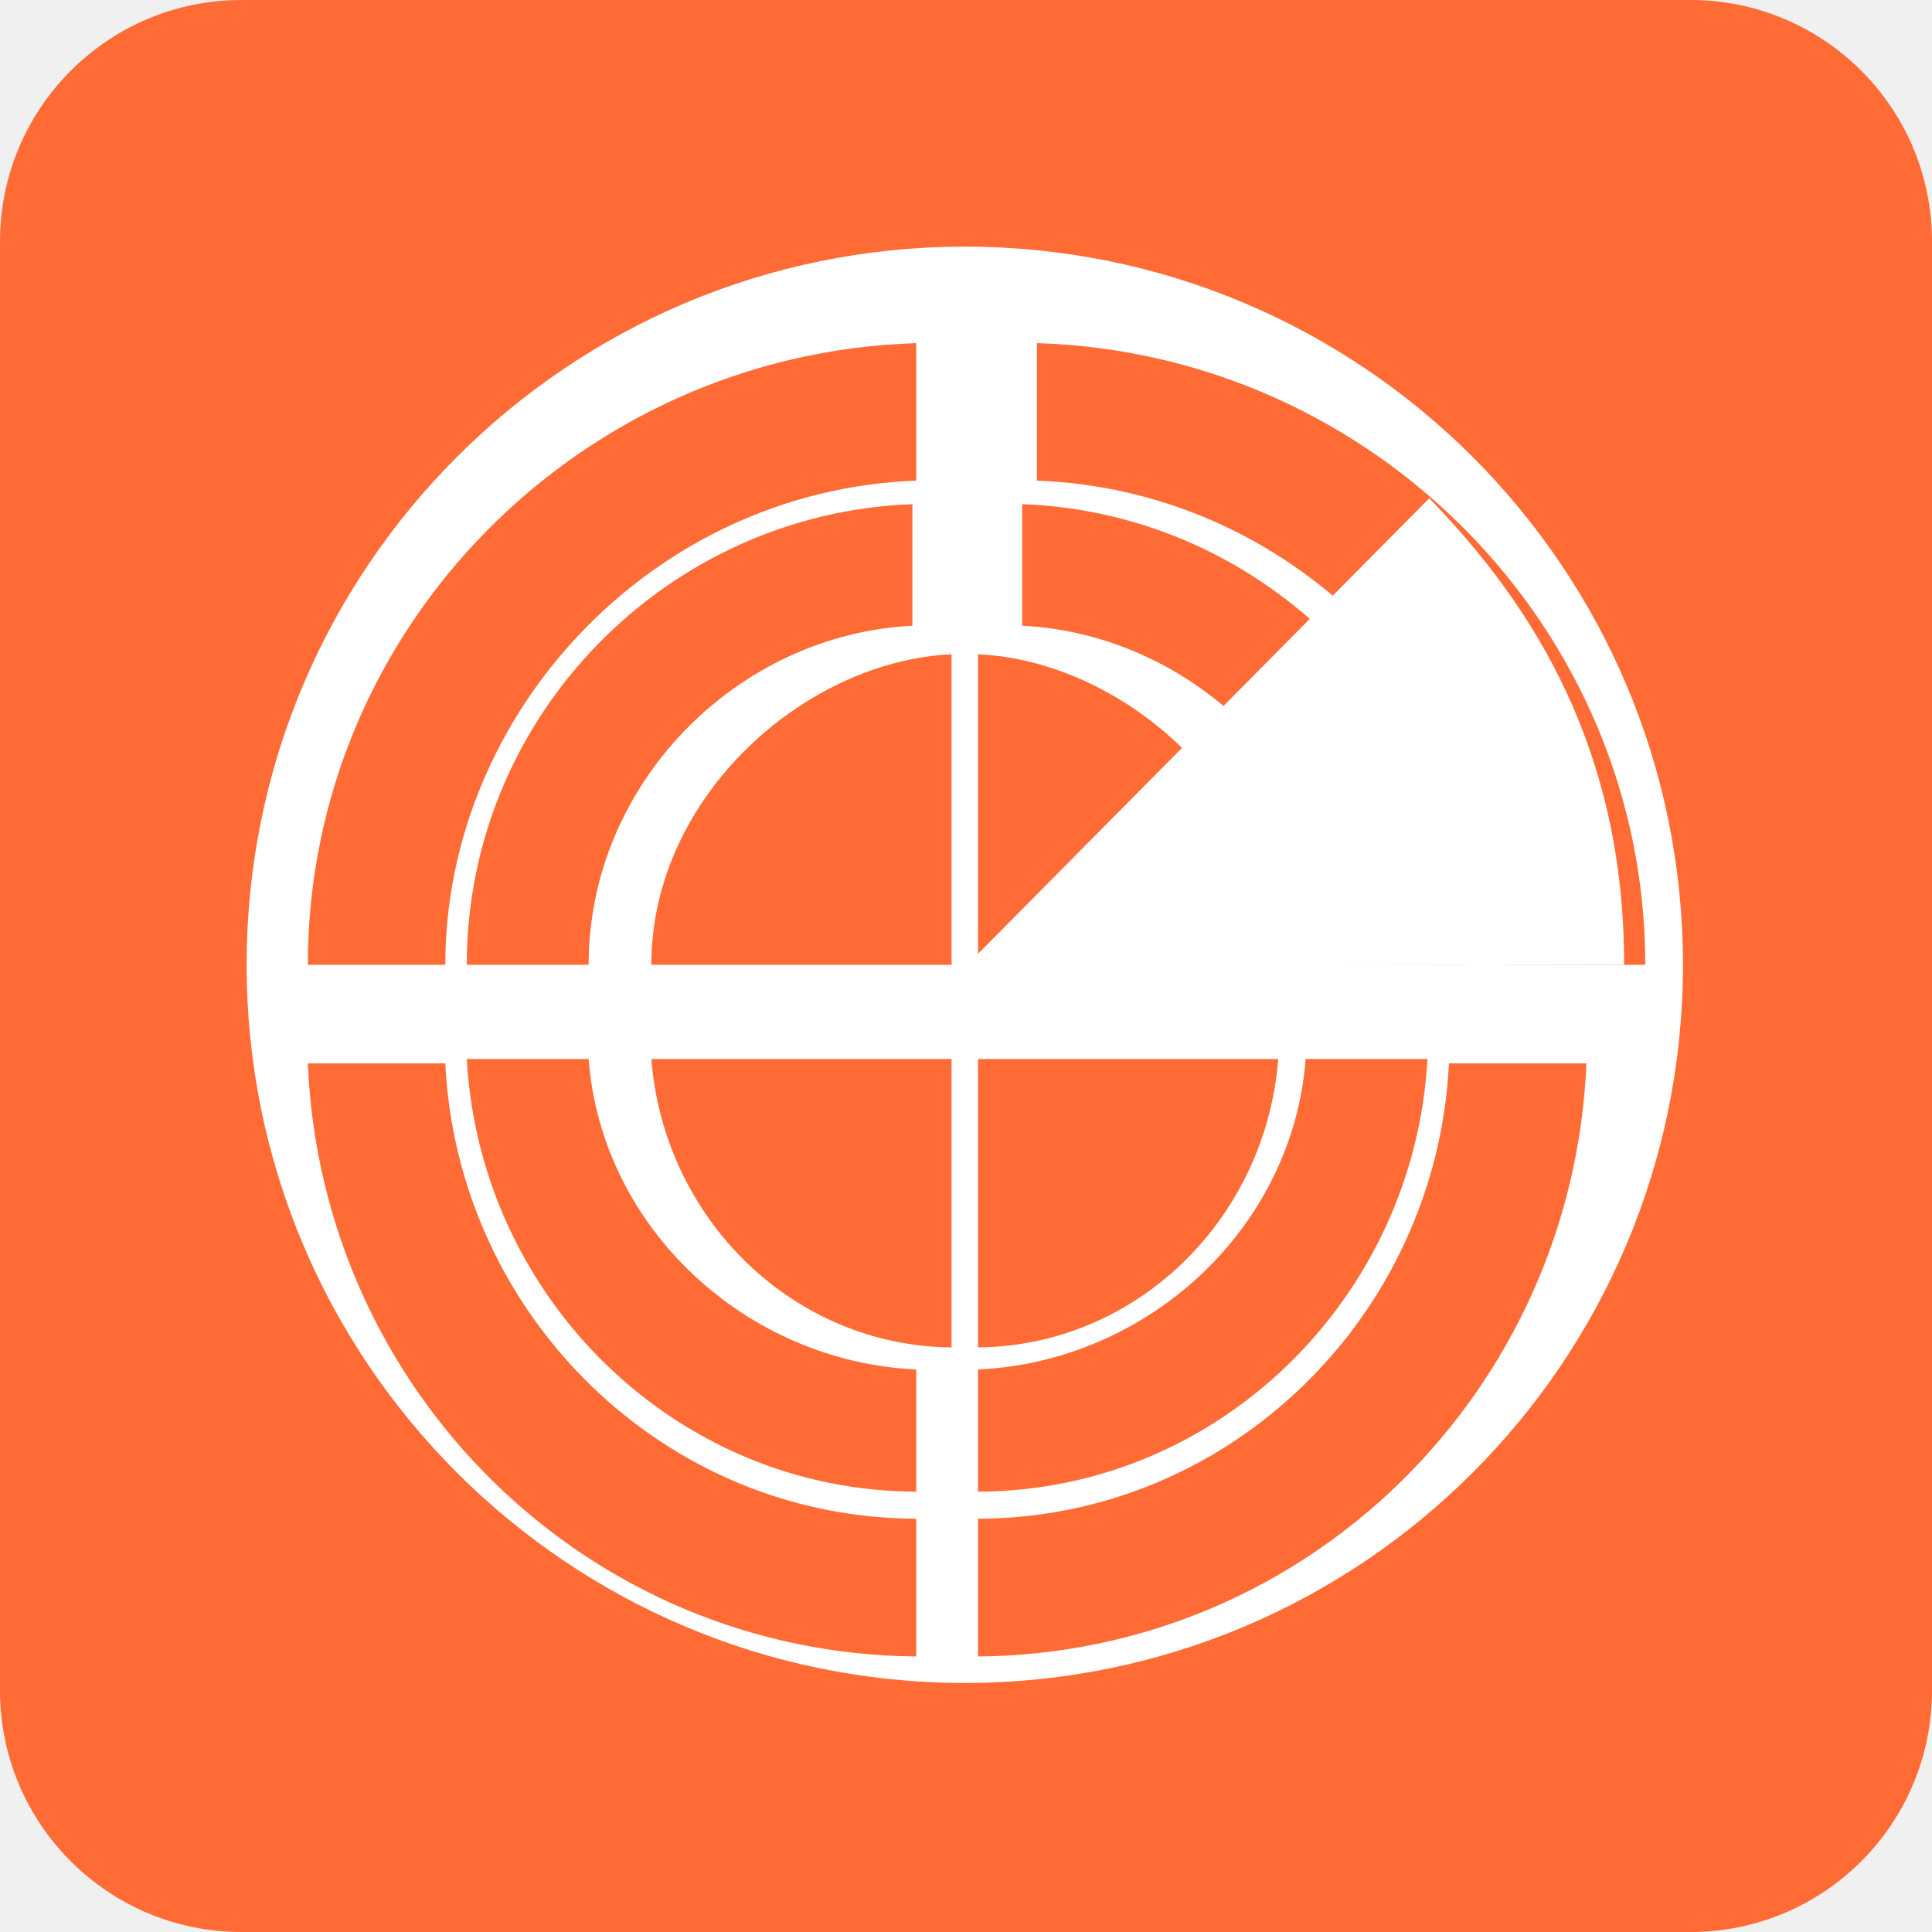
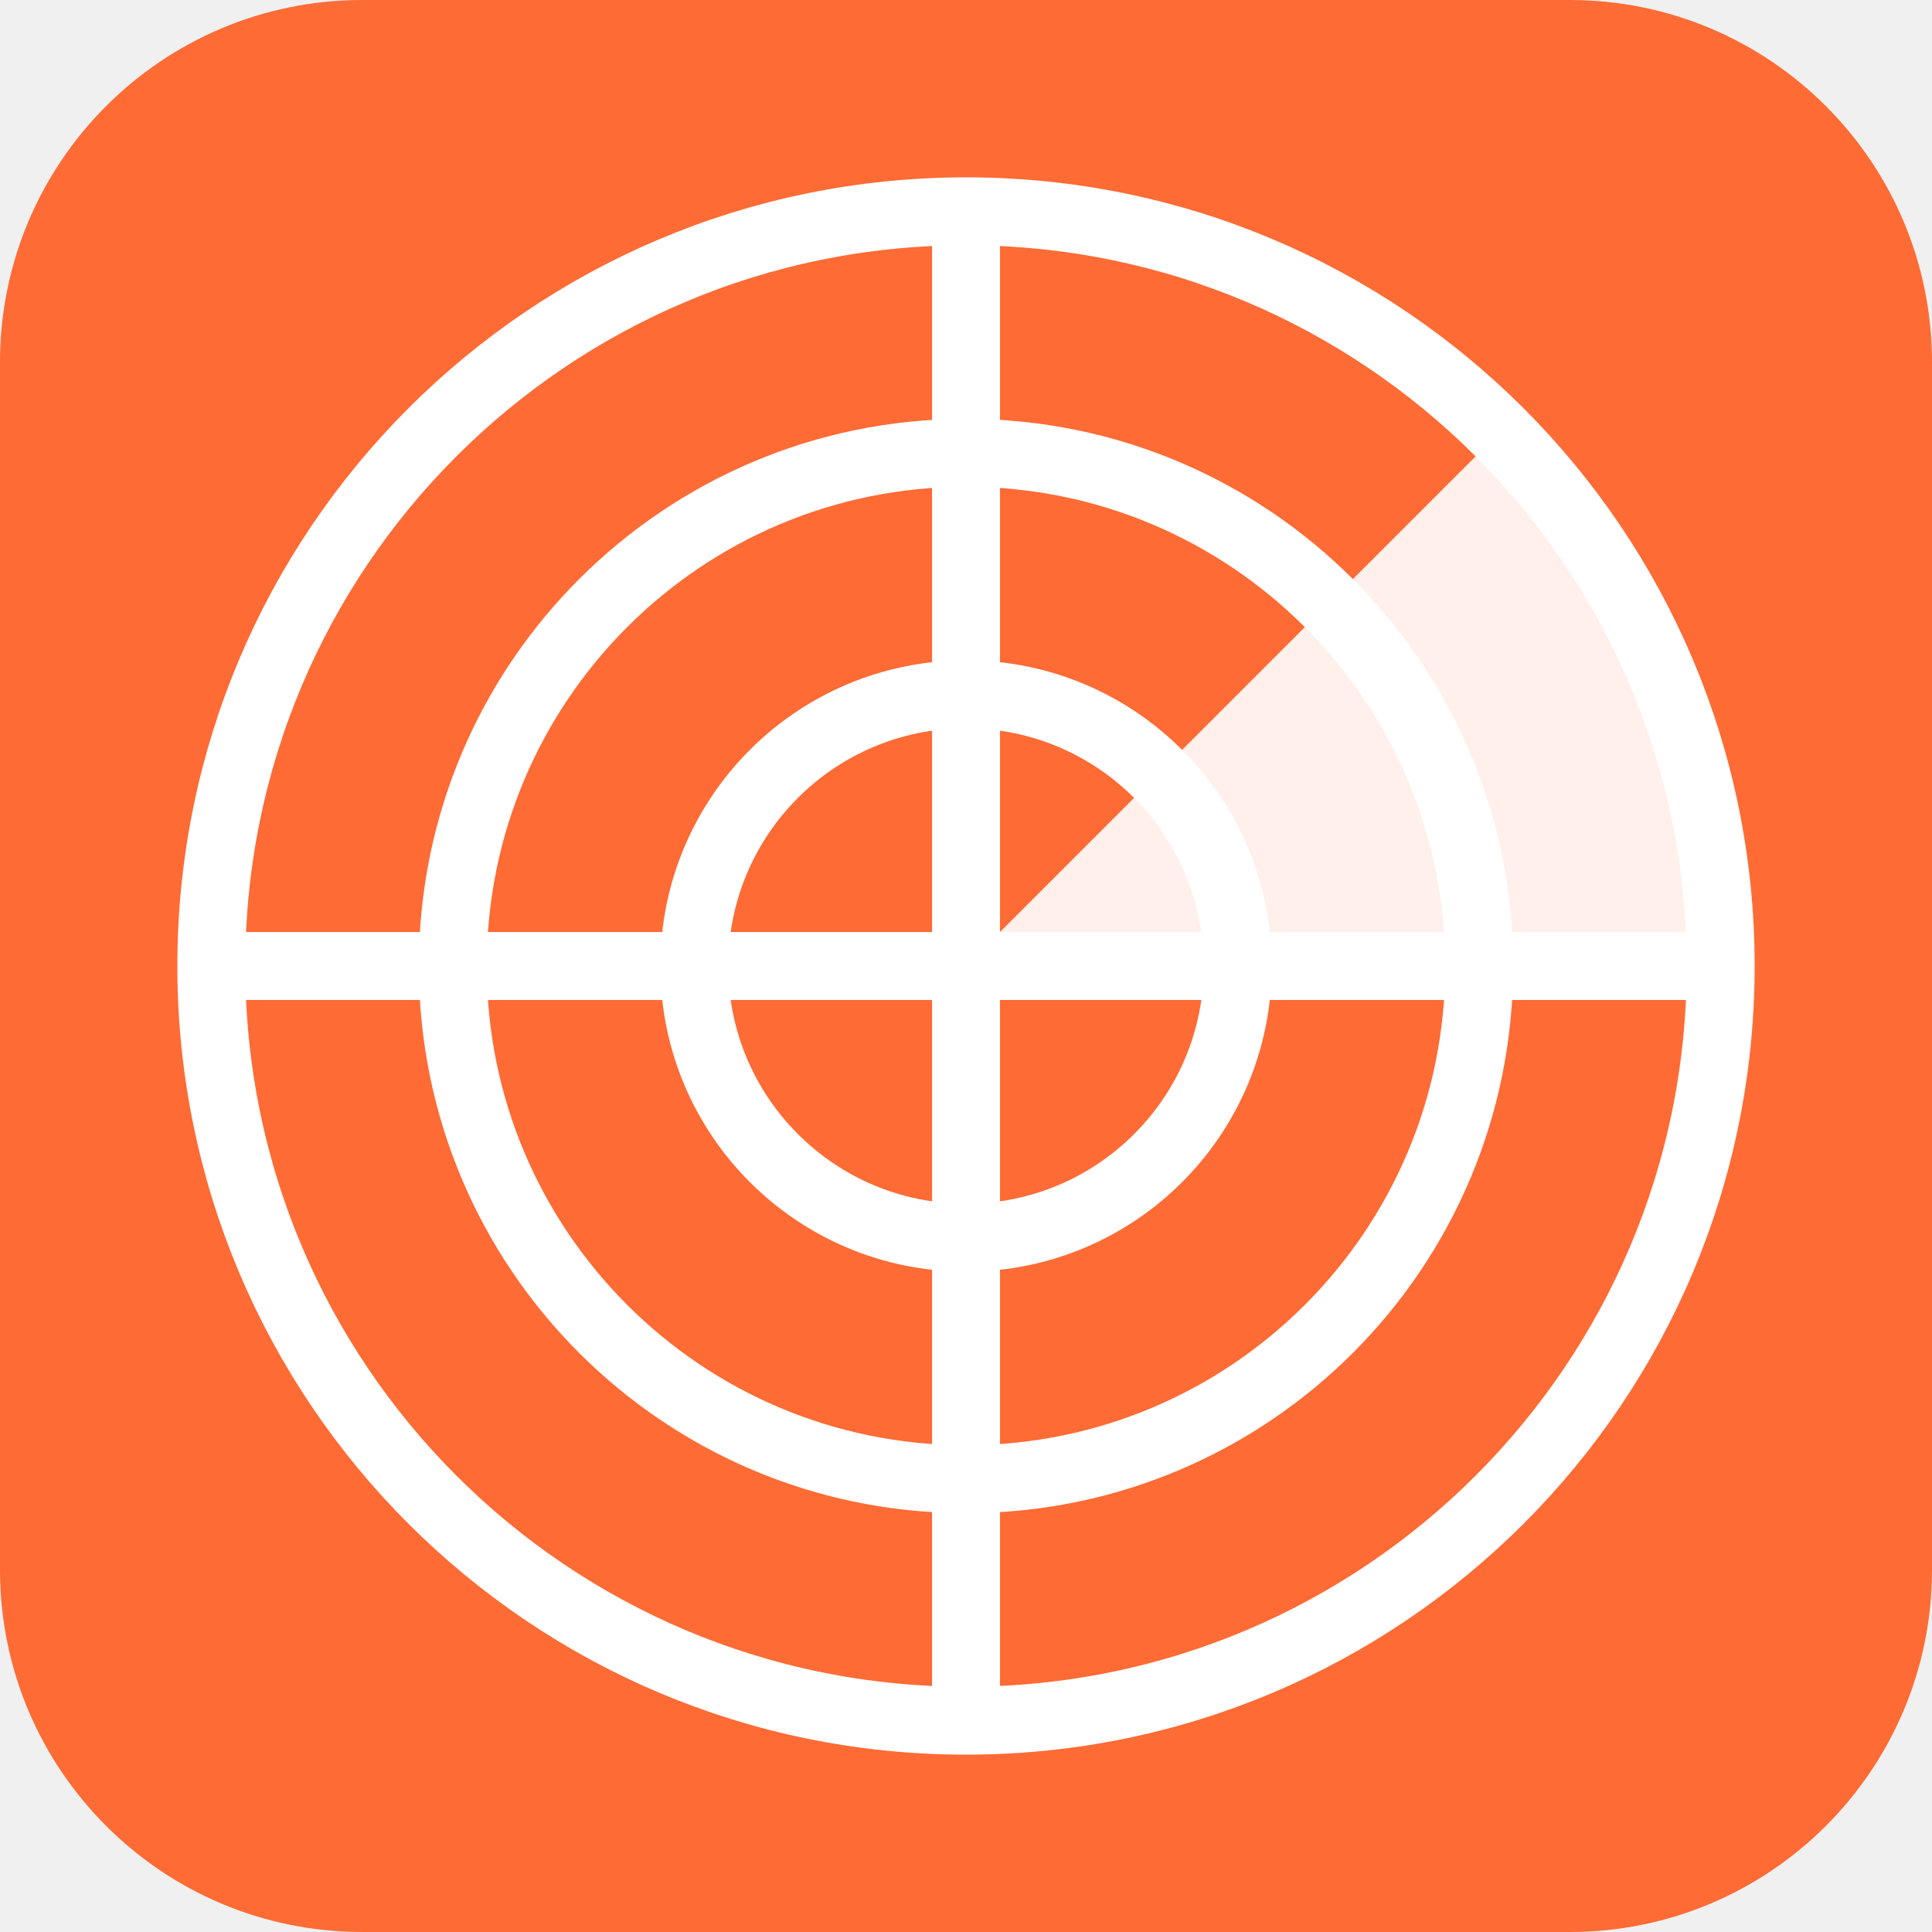
<svg xmlns="http://www.w3.org/2000/svg" width="32" height="32" viewBox="0 0 512 512">
-   <rect width="512" height="512" rx="64" fill="#FF6B35" />
-   <g transform="translate(56, 56) scale(0.78)" fill="white" fill-rule="evenodd" stroke="none">
-     <path d="M 256,500 C 121.2,500 12,390.8 12,256 C 12,121.2 121.2,12 256,12 C 390.8,12 500,121.2 500,256 C 500,390.8 390.8,500 256,500 Z M 260.5,444.2 L 260.5,491 C 372.5,490.1 462.6,400.8 467.2,289.5 L 420.5,289.5 C 416.3,375.1 346.3,444 260.5,444.2 Z M 32.8,289.5 C 37.4,400.8 127.5,490.1 239.5,491 L 239.5,444.2 C 153.7,444 83.7,375.1 79.5,289.5 L 32.8,289.5 Z M 260.5,393.5 L 260.5,435 C 342.2,434.8 408.7,369.2 413.2,288 L 371.8,288 C 367.5,345.3 318.5,390.8 260.5,393.5 Z M 86.8,288 C 91.3,369.2 157.8,434.8 239.5,435 L 239.5,393.5 C 181.5,390.8 132.5,345.3 128.2,288 L 86.8,288 Z M 260.5,288 L 260.5,386 C 314.3,385.5 358.2,342.5 362.5,288 L 260.5,288 Z M 149.5,288 C 153.8,342.5 197.7,385.5 251.5,386 L 251.5,288 L 149.5,288 Z M 440.5,256 L 487.2,256 C 487.2,141.5 394.5,48.2 280.5,44.8 L 280.5,91.5 C 370.3,94.8 440.5,170.5 440.5,256 Z M 385.5,256 L 426.8,256 C 426.8,171.5 358.8,102.5 275.5,99.5 L 275.5,140.8 C 335.2,143.8 385.5,194.5 385.5,256 Z M 260.5,256 L 362.5,256 C 362.5,199 310.5,152.8 260.5,150.5 L 260.5,256 Z M 149.5,256 L 251.5,256 L 251.5,150.5 C 201.5,152.8 149.5,199 149.5,256 Z M 86.8,256 L 128.2,256 C 128.2,194.5 178.5,143.8 238.2,140.8 L 238.2,99.5 C 154.8,102.5 86.8,171.5 86.8,256 Z M 32.8,256 L 79.5,256 C 79.5,170.5 149.7,94.8 239.5,91.5 L 239.5,44.8 C 125.5,48.2 32.8,141.5 32.8,256 Z" />
-     <path d="M 480,256 C 480.1,183.2 449.5,134.2 413.8,97.5 L 256.5,256.3 L 480,256 Z" />
+   <rect width="512" height="512" rx="96" fill="#FF6B35" />
+   <g transform="translate(256,256)" fill="none" stroke="white" stroke-width="18">
+     <circle cx="0" cy="0" r="200" />
+     <circle cx="0" cy="0" r="136" />
+     <circle cx="0" cy="0" r="72" />
+     <line x1="0" y1="-200" x2="0" y2="200" />
+     <line x1="-200" y1="0" x2="200" y2="0" />
  </g>
+   <path d="M 256,256 L 397,115 A 200,200 0 0,1 456,256 Z" fill="white" opacity="0.9" />
</svg>
